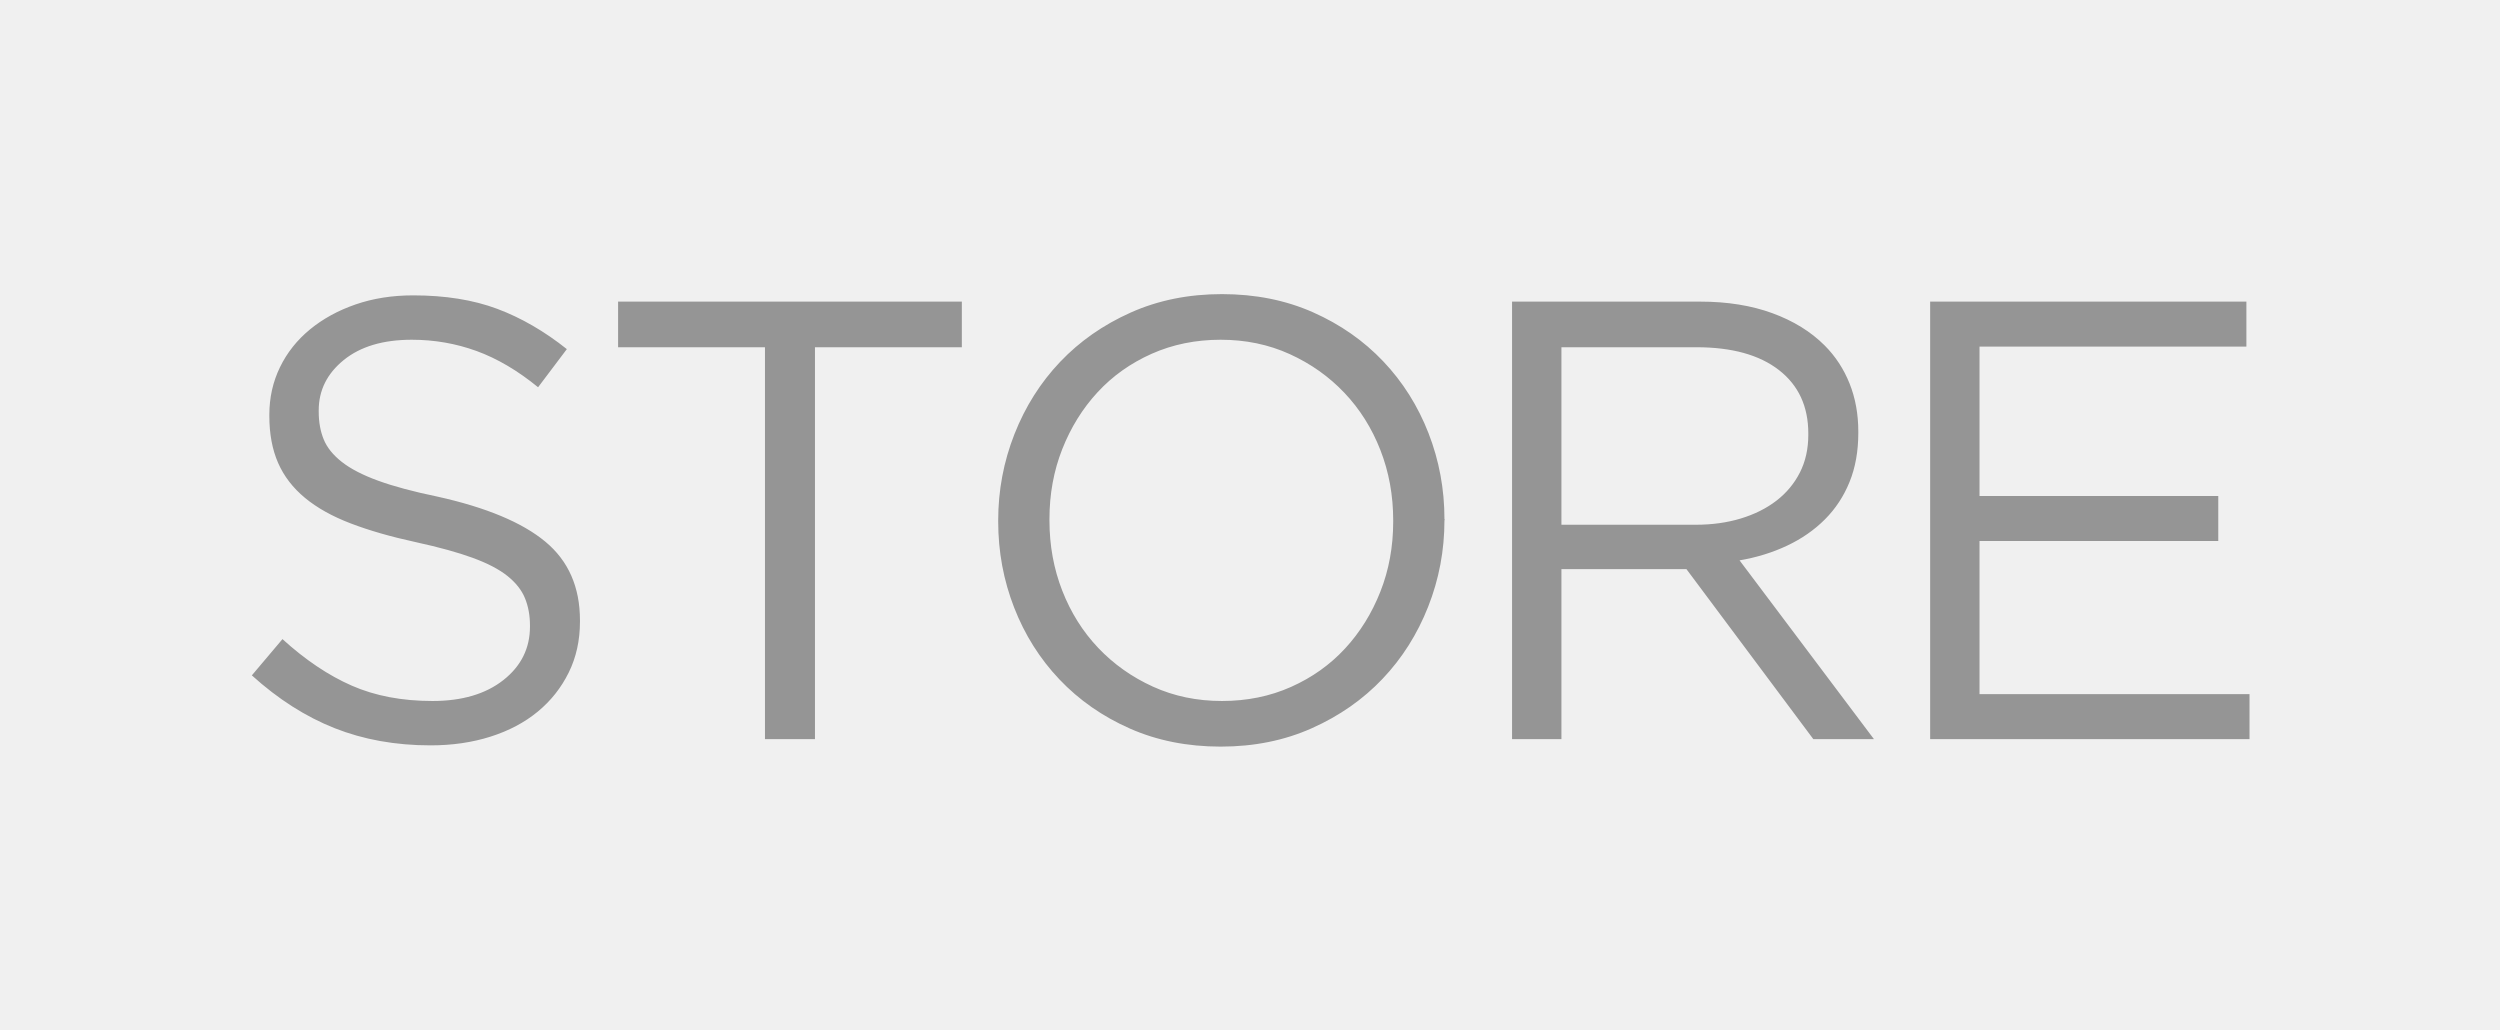
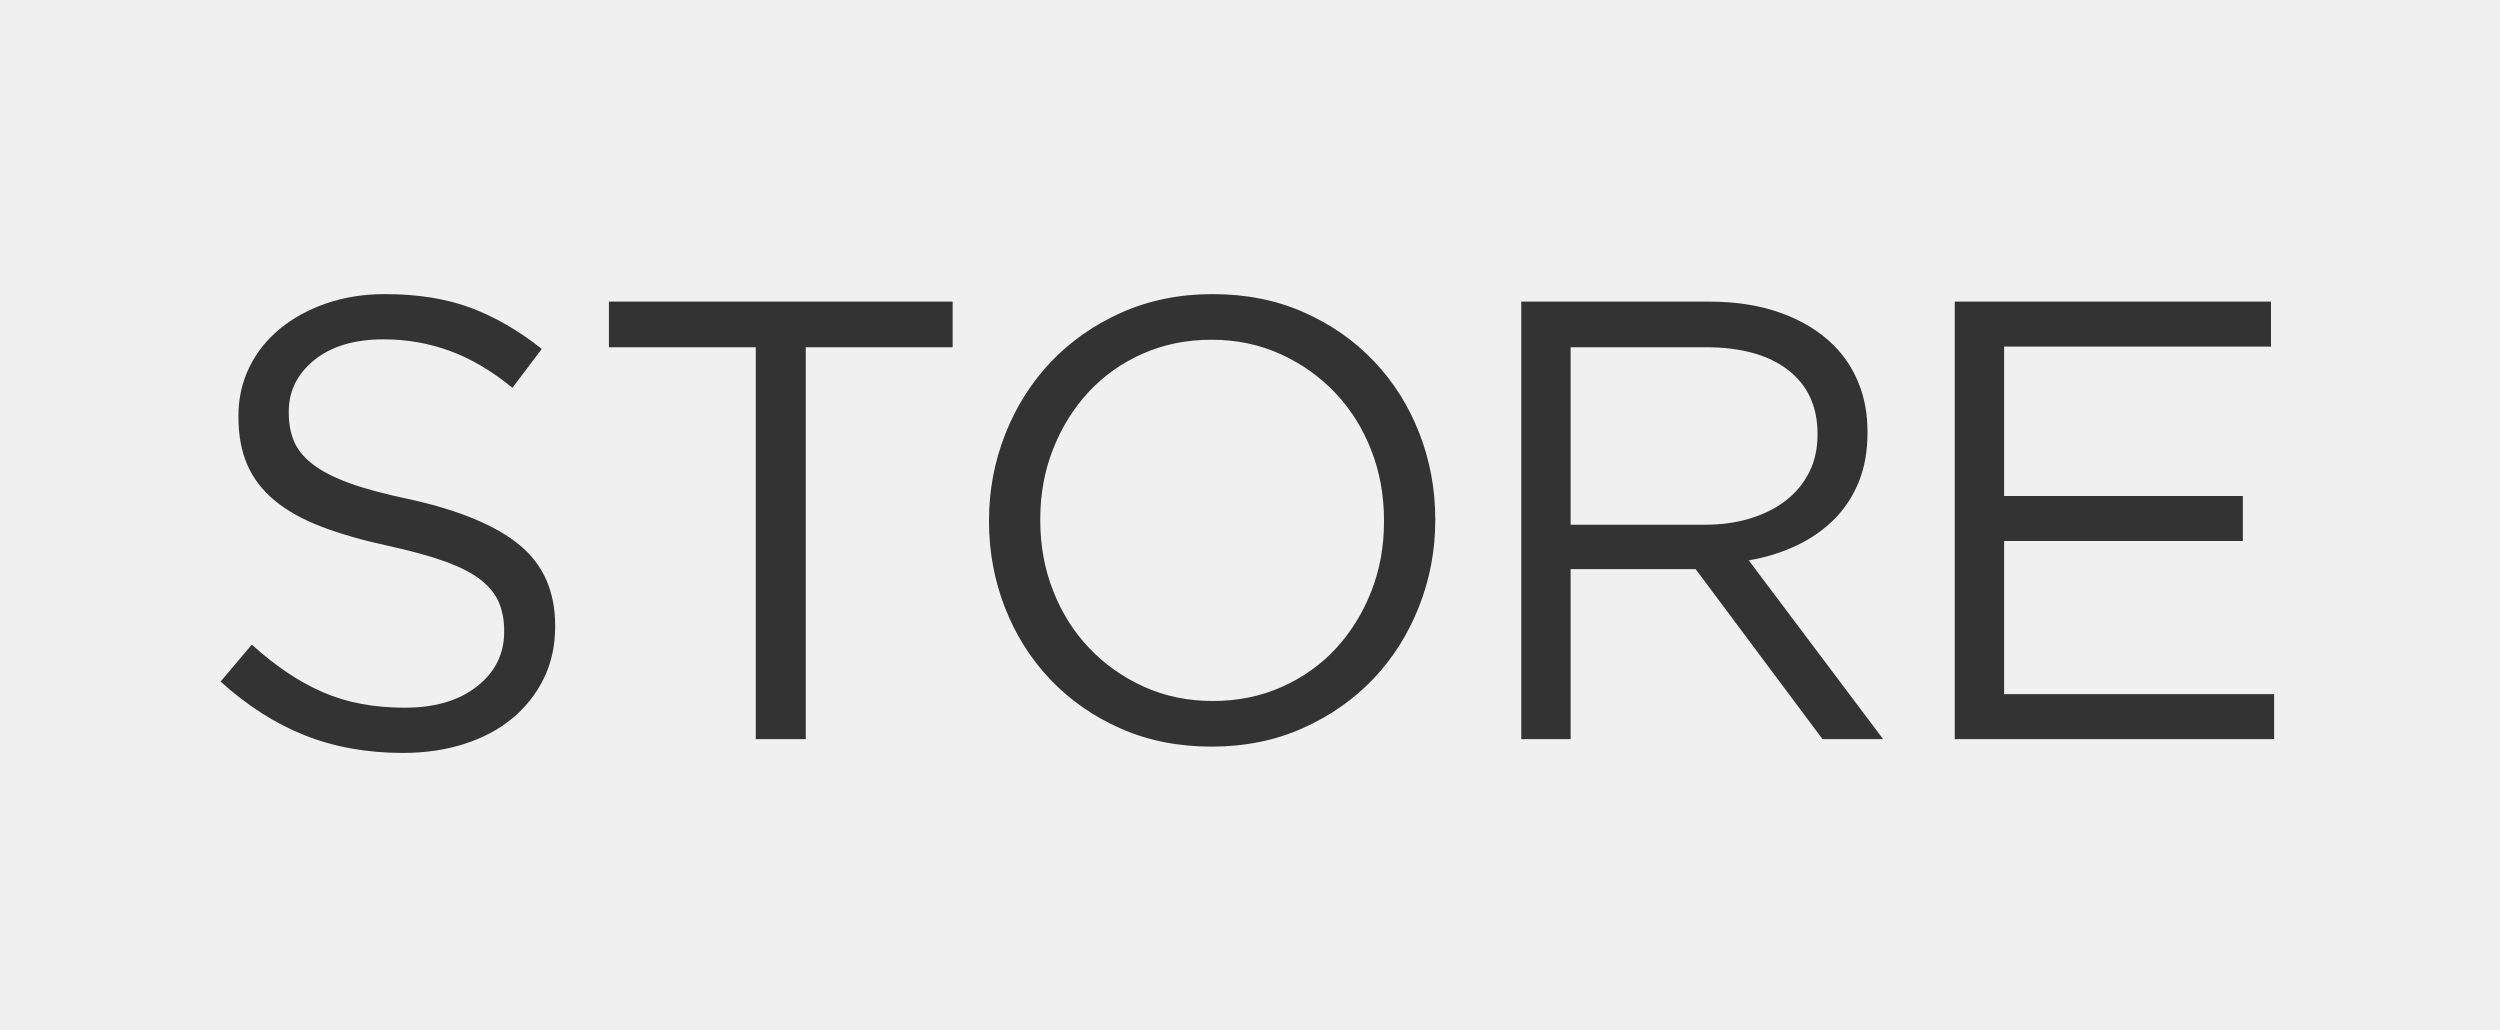
<svg xmlns="http://www.w3.org/2000/svg" width="136px" height="56px" viewBox="0 0 136 56" version="1.1">
  <g id="Icon_Badge_Graphic" stroke="none" stroke-width="1" fill="none" fill-rule="evenodd">
    <g id="##Element/HomeTab/StoreOff">
-       <path d="M23.424,40.548 C21.52,40.548 19.78,40.236 18.205,39.613 C16.63,38.99 15.128,38.032 13.7,36.74 L15.366,34.768 C16.613,35.901 17.871,36.746 19.14,37.301 C20.409,37.856 21.871,38.134 23.526,38.134 C25.135,38.134 26.422,37.754 27.385,36.995 C28.348,36.236 28.83,35.267 28.83,34.088 L28.83,34.02 C28.83,33.476 28.739,32.983 28.558,32.541 C28.377,32.099 28.059,31.697 27.606,31.334 C27.153,30.971 26.524,30.643 25.719,30.348 C24.914,30.053 23.889,29.77 22.642,29.498 C21.282,29.203 20.098,28.863 19.089,28.478 C18.08,28.093 17.247,27.628 16.59,27.084 C15.933,26.54 15.445,25.905 15.128,25.18 C14.811,24.455 14.652,23.605 14.652,22.63 L14.652,22.562 C14.652,21.633 14.845,20.771 15.23,19.978 C15.615,19.185 16.159,18.499 16.862,17.921 C17.565,17.343 18.392,16.89 19.344,16.561 C20.296,16.232 21.339,16.068 22.472,16.068 C24.217,16.068 25.742,16.312 27.045,16.799 C28.348,17.286 29.612,18.017 30.836,18.992 L29.272,21.066 C28.161,20.159 27.045,19.502 25.923,19.094 C24.801,18.686 23.628,18.482 22.404,18.482 C20.84,18.482 19.605,18.85 18.698,19.587 C17.791,20.324 17.338,21.236 17.338,22.324 L17.338,22.392 C17.338,22.959 17.429,23.463 17.61,23.905 C17.791,24.347 18.12,24.755 18.596,25.129 C19.072,25.503 19.729,25.843 20.568,26.149 C21.407,26.455 22.483,26.744 23.798,27.016 C26.45,27.605 28.405,28.421 29.663,29.464 C30.921,30.507 31.55,31.935 31.55,33.748 L31.55,33.816 C31.55,34.836 31.346,35.76 30.938,36.587 C30.53,37.414 29.969,38.123 29.255,38.712 C28.541,39.301 27.685,39.755 26.688,40.072 C25.691,40.389 24.603,40.548 23.424,40.548 Z M41.614,18.89 L33.624,18.89 L33.624,16.408 L52.324,16.408 L52.324,18.89 L44.334,18.89 L44.334,40.208 L41.614,40.208 L41.614,18.89 Z M66.474,38.134 C67.834,38.134 69.086,37.879 70.231,37.369 C71.376,36.859 72.356,36.162 73.172,35.278 C73.988,34.394 74.628,33.363 75.093,32.184 C75.558,31.005 75.79,29.736 75.79,28.376 L75.79,28.308 C75.79,26.948 75.558,25.673 75.093,24.483 C74.628,23.293 73.977,22.256 73.138,21.372 C72.299,20.488 71.308,19.785 70.163,19.264 C69.018,18.743 67.766,18.482 66.406,18.482 C65.046,18.482 63.794,18.737 62.649,19.247 C61.504,19.757 60.524,20.454 59.708,21.338 C58.892,22.222 58.252,23.253 57.787,24.432 C57.322,25.611 57.09,26.88 57.09,28.24 L57.09,28.308 C57.09,29.668 57.322,30.943 57.787,32.133 C58.252,33.323 58.903,34.36 59.742,35.244 C60.581,36.128 61.572,36.831 62.717,37.352 C63.862,37.873 65.114,38.134 66.474,38.134 Z M66.406,40.616 C64.593,40.616 62.944,40.287 61.459,39.63 C59.974,38.973 58.699,38.083 57.634,36.961 C56.569,35.839 55.747,34.536 55.169,33.051 C54.591,31.566 54.302,30.008 54.302,28.376 L54.302,28.308 C54.302,26.676 54.597,25.112 55.186,23.616 C55.775,22.12 56.603,20.811 57.668,19.689 C58.733,18.567 60.014,17.672 61.51,17.003 C63.006,16.334 64.661,16 66.474,16 C68.287,16 69.936,16.329 71.421,16.986 C72.906,17.643 74.181,18.533 75.246,19.655 C76.311,20.777 77.133,22.08 77.711,23.565 C78.289,25.05 78.578,26.608 78.578,28.24 C78.601,28.263 78.601,28.285 78.578,28.308 C78.578,29.94 78.283,31.504 77.694,33 C77.105,34.496 76.277,35.805 75.212,36.927 C74.147,38.049 72.866,38.944 71.37,39.613 C69.874,40.282 68.219,40.616 66.406,40.616 Z M92.252,28.546 C93.136,28.546 93.952,28.433 94.7,28.206 C95.448,27.979 96.094,27.656 96.638,27.237 C97.182,26.818 97.607,26.308 97.913,25.707 C98.219,25.106 98.372,24.421 98.372,23.65 L98.372,23.582 C98.372,22.109 97.839,20.958 96.774,20.131 C95.709,19.304 94.213,18.89 92.286,18.89 L84.942,18.89 L84.942,28.546 L92.252,28.546 Z M82.256,16.408 L92.49,16.408 C93.963,16.408 95.272,16.618 96.417,17.037 C97.562,17.456 98.508,18.04 99.256,18.788 C99.845,19.377 100.299,20.069 100.616,20.862 C100.933,21.655 101.092,22.528 101.092,23.48 L101.092,23.548 C101.092,24.545 100.933,25.435 100.616,26.217 C100.299,26.999 99.851,27.679 99.273,28.257 C98.695,28.835 98.009,29.311 97.216,29.685 C96.423,30.059 95.561,30.325 94.632,30.484 L101.942,40.208 L98.644,40.208 L91.742,30.96 L84.942,30.96 L84.942,40.208 L82.256,40.208 L82.256,16.408 Z M105,16.408 L122.204,16.408 L122.204,18.856 L107.686,18.856 L107.686,26.982 L120.674,26.982 L120.674,29.43 L107.686,29.43 L107.686,37.76 L122.374,37.76 L122.374,40.208 L105,40.208 L105,16.408 Z" id="STORE-Copy" fill="#959595" fill-rule="nonzero" />
+       <path d="M21.915,40.96 C19.973,40.96 18.2,40.642 16.593,40.007 C14.987,39.371 13.456,38.395 12,37.077 L13.699,35.067 C14.97,36.222 16.252,37.083 17.547,37.649 C18.841,38.216 20.332,38.499 22.019,38.499 C23.66,38.499 24.971,38.112 25.953,37.337 C26.936,36.563 27.427,35.575 27.427,34.373 L27.427,34.304 C27.427,33.749 27.334,33.247 27.149,32.796 C26.964,32.345 26.641,31.935 26.179,31.565 C25.716,31.196 25.075,30.86 24.255,30.56 C23.434,30.26 22.388,29.971 21.117,29.693 C19.731,29.393 18.523,29.046 17.495,28.653 C16.466,28.26 15.617,27.787 14.947,27.232 C14.276,26.677 13.78,26.03 13.456,25.291 C13.132,24.551 12.971,23.684 12.971,22.691 L12.971,22.621 C12.971,21.674 13.167,20.796 13.56,19.987 C13.953,19.178 14.508,18.479 15.224,17.889 C15.94,17.3 16.784,16.838 17.755,16.503 C18.725,16.168 19.788,16 20.944,16 C22.724,16 24.278,16.248 25.607,16.745 C26.936,17.242 28.224,17.988 29.472,18.981 L27.877,21.096 C26.745,20.172 25.607,19.501 24.463,19.085 C23.319,18.669 22.123,18.461 20.875,18.461 C19.28,18.461 18.02,18.837 17.096,19.588 C16.172,20.339 15.709,21.269 15.709,22.379 L15.709,22.448 C15.709,23.026 15.802,23.54 15.987,23.991 C16.172,24.441 16.507,24.857 16.992,25.239 C17.477,25.62 18.148,25.967 19.003,26.279 C19.858,26.591 20.956,26.885 22.296,27.163 C25,27.764 26.993,28.596 28.276,29.659 C29.559,30.722 30.2,32.178 30.2,34.027 L30.2,34.096 C30.2,35.136 29.992,36.078 29.576,36.921 C29.16,37.765 28.588,38.487 27.86,39.088 C27.132,39.689 26.26,40.151 25.243,40.475 C24.226,40.798 23.116,40.96 21.915,40.96 Z M41.114,18.89 L33.124,18.89 L33.124,16.408 L51.824,16.408 L51.824,18.89 L43.834,18.89 L43.834,40.208 L41.114,40.208 L41.114,18.89 Z M65.974,38.134 C67.334,38.134 68.586,37.879 69.731,37.369 C70.876,36.859 71.856,36.162 72.672,35.278 C73.488,34.394 74.128,33.363 74.593,32.184 C75.058,31.005 75.29,29.736 75.29,28.376 L75.29,28.308 C75.29,26.948 75.058,25.673 74.593,24.483 C74.128,23.293 73.477,22.256 72.638,21.372 C71.799,20.488 70.808,19.785 69.663,19.264 C68.518,18.743 67.266,18.482 65.906,18.482 C64.546,18.482 63.294,18.737 62.149,19.247 C61.004,19.757 60.024,20.454 59.208,21.338 C58.392,22.222 57.752,23.253 57.287,24.432 C56.822,25.611 56.59,26.88 56.59,28.24 L56.59,28.308 C56.59,29.668 56.822,30.943 57.287,32.133 C57.752,33.323 58.403,34.36 59.242,35.244 C60.081,36.128 61.072,36.831 62.217,37.352 C63.362,37.873 64.614,38.134 65.974,38.134 Z M65.906,40.616 C64.093,40.616 62.444,40.287 60.959,39.63 C59.474,38.973 58.199,38.083 57.134,36.961 C56.069,35.839 55.247,34.536 54.669,33.051 C54.091,31.566 53.802,30.008 53.802,28.376 L53.802,28.308 C53.802,26.676 54.097,25.112 54.686,23.616 C55.275,22.12 56.103,20.811 57.168,19.689 C58.233,18.567 59.514,17.672 61.01,17.003 C62.506,16.334 64.161,16 65.974,16 C67.787,16 69.436,16.329 70.921,16.986 C72.406,17.643 73.681,18.533 74.746,19.655 C75.811,20.777 76.633,22.08 77.211,23.565 C77.789,25.05 78.078,26.608 78.078,28.24 C78.101,28.263 78.101,28.285 78.078,28.308 C78.078,29.94 77.783,31.504 77.194,33 C76.605,34.496 75.777,35.805 74.712,36.927 C73.647,38.049 72.366,38.944 70.87,39.613 C69.374,40.282 67.719,40.616 65.906,40.616 Z M92.752,28.546 C93.636,28.546 94.452,28.433 95.2,28.206 C95.948,27.979 96.594,27.656 97.138,27.237 C97.682,26.818 98.107,26.308 98.413,25.707 C98.719,25.106 98.872,24.421 98.872,23.65 L98.872,23.582 C98.872,22.109 98.339,20.958 97.274,20.131 C96.209,19.304 94.713,18.89 92.786,18.89 L85.442,18.89 L85.442,28.546 L92.752,28.546 Z M82.756,16.408 L92.99,16.408 C94.463,16.408 95.772,16.618 96.917,17.037 C98.062,17.456 99.008,18.04 99.756,18.788 C100.345,19.377 100.799,20.069 101.116,20.862 C101.433,21.655 101.592,22.528 101.592,23.48 L101.592,23.548 C101.592,24.545 101.433,25.435 101.116,26.217 C100.799,26.999 100.351,27.679 99.773,28.257 C99.195,28.835 98.509,29.311 97.716,29.685 C96.923,30.059 96.061,30.325 95.132,30.484 L102.442,40.208 L99.144,40.208 L92.242,30.96 L85.442,30.96 L85.442,40.208 L82.756,40.208 L82.756,16.408 Z M106.338,16.408 L123.542,16.408 L123.542,18.856 L109.024,18.856 L109.024,26.982 L122.012,26.982 L122.012,29.43 L109.024,29.43 L109.024,37.76 L123.712,37.76 L123.712,40.208 L106.338,40.208 L106.338,16.408 Z" id="STORE-Copy" fill="#333333" fill-rule="nonzero" />
      <rect id="Icon_Area" fill-opacity="0" fill="#FFFFFF" x="0" y="0" width="136" height="56" />
    </g>
  </g>
</svg>
